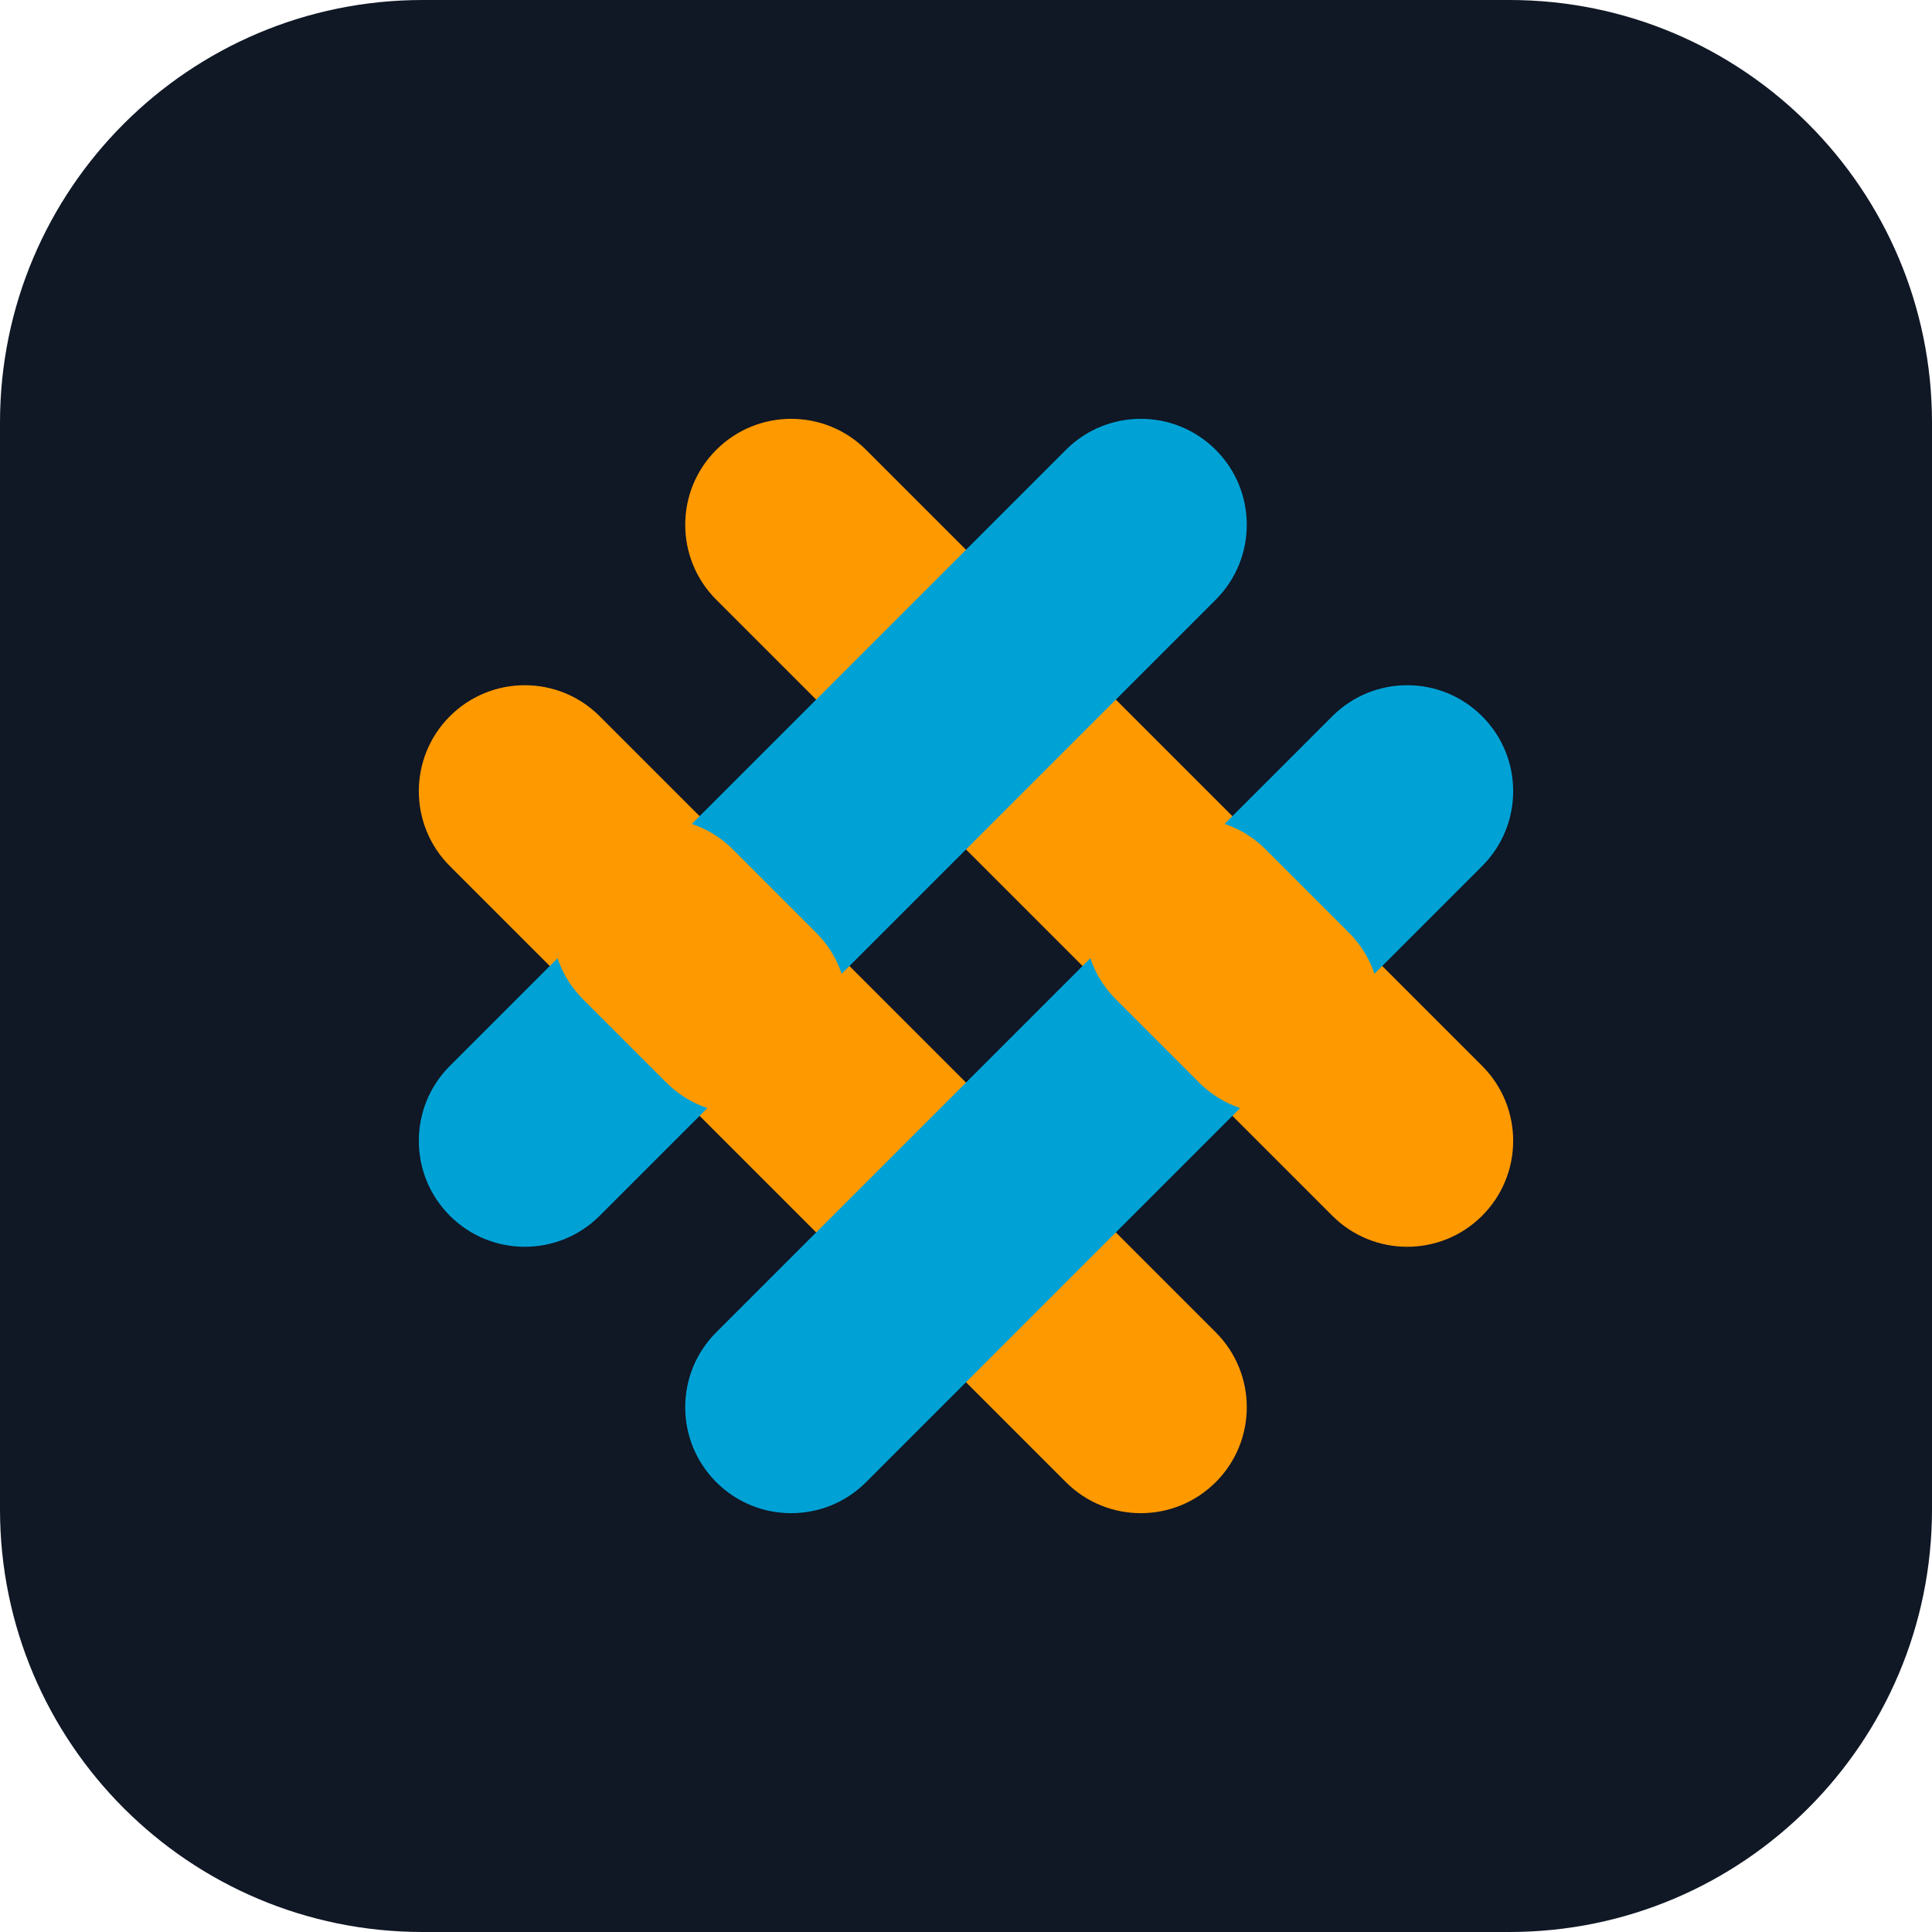
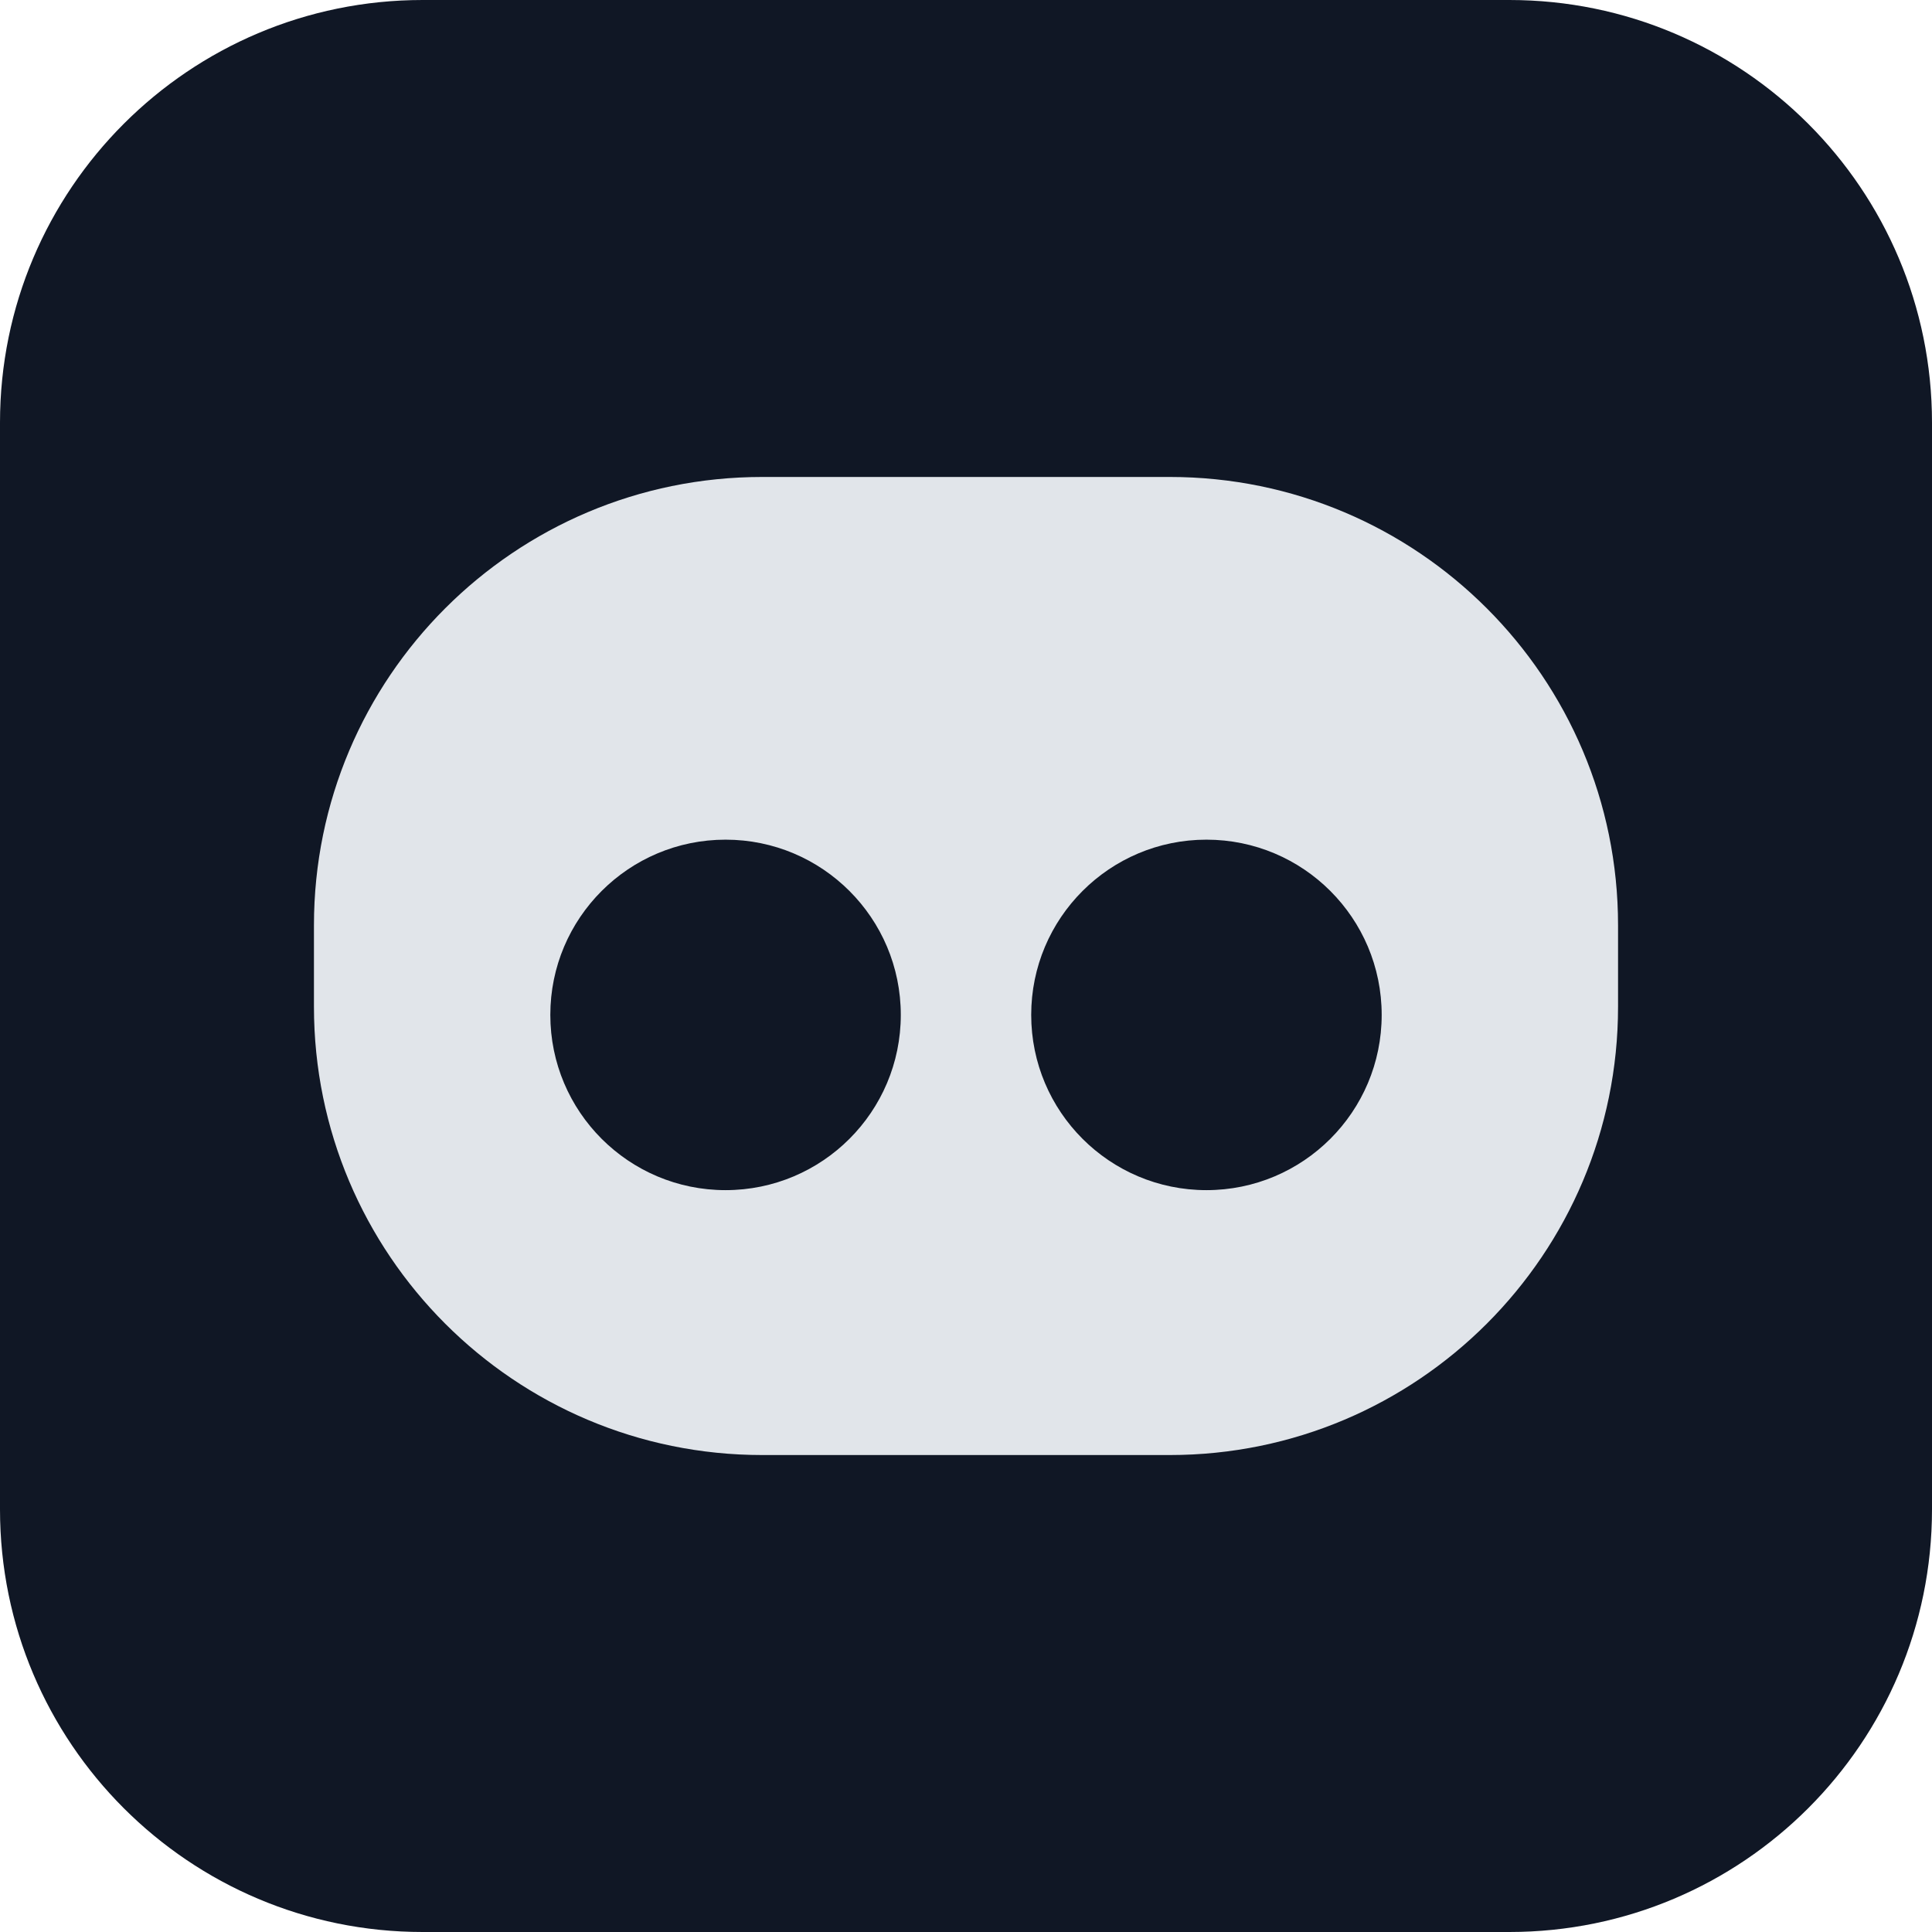
<svg xmlns="http://www.w3.org/2000/svg" viewBox="0 0 64 64" role="img" aria-label="Collattice">
  <rect width="64" height="64" rx="14" fill="#101725" />
-   <g transform="translate(32 32) scale(0.78) rotate(45) translate(-32 -32)">
-     <rect x="9" y="19.5" width="46" height="9" rx="4.5" fill="#ff9900" />
-     <rect x="9" y="35.5" width="46" height="9" rx="4.5" fill="#ff9900" />
-     <rect x="19.5" y="9" width="9" height="46" rx="4.5" fill="#00a2d6" />
-     <rect x="35.5" y="9" width="9" height="46" rx="4.5" fill="#00a2d6" />
-     <rect x="17" y="35.5" width="14" height="9" rx="4.5" fill="#ff9900" />
-     <rect x="33" y="19.5" width="14" height="9" rx="4.5" fill="#ff9900" />
+   <g transform="translate(32 32) scale(2.7) translate(-16.00 -31.40)">
+     <path d="M13.500,25.400 H18.500 A5.500,5.500 0 0 1 24.000,30.900 V31.900 A5.500,5.500 0 0 1 18.500,37.400 H13.500 A5.500,5.500 0 0 1 8.000,31.900 V30.900 A5.500,5.500 0 0 1 13.500,25.400 Z M10.900,32.000 A2.150,2.150 0 1 0 15.200,32.000 A2.150,2.150 0 1 0 10.900,32.000 Z M16.800,32.000 A2.150,2.150 0 1 0 21.100,32.000 A2.150,2.150 0 1 0 16.800,32.000 Z" fill="#e1e5ea" fill-rule="evenodd" />
  </g>
</svg>
